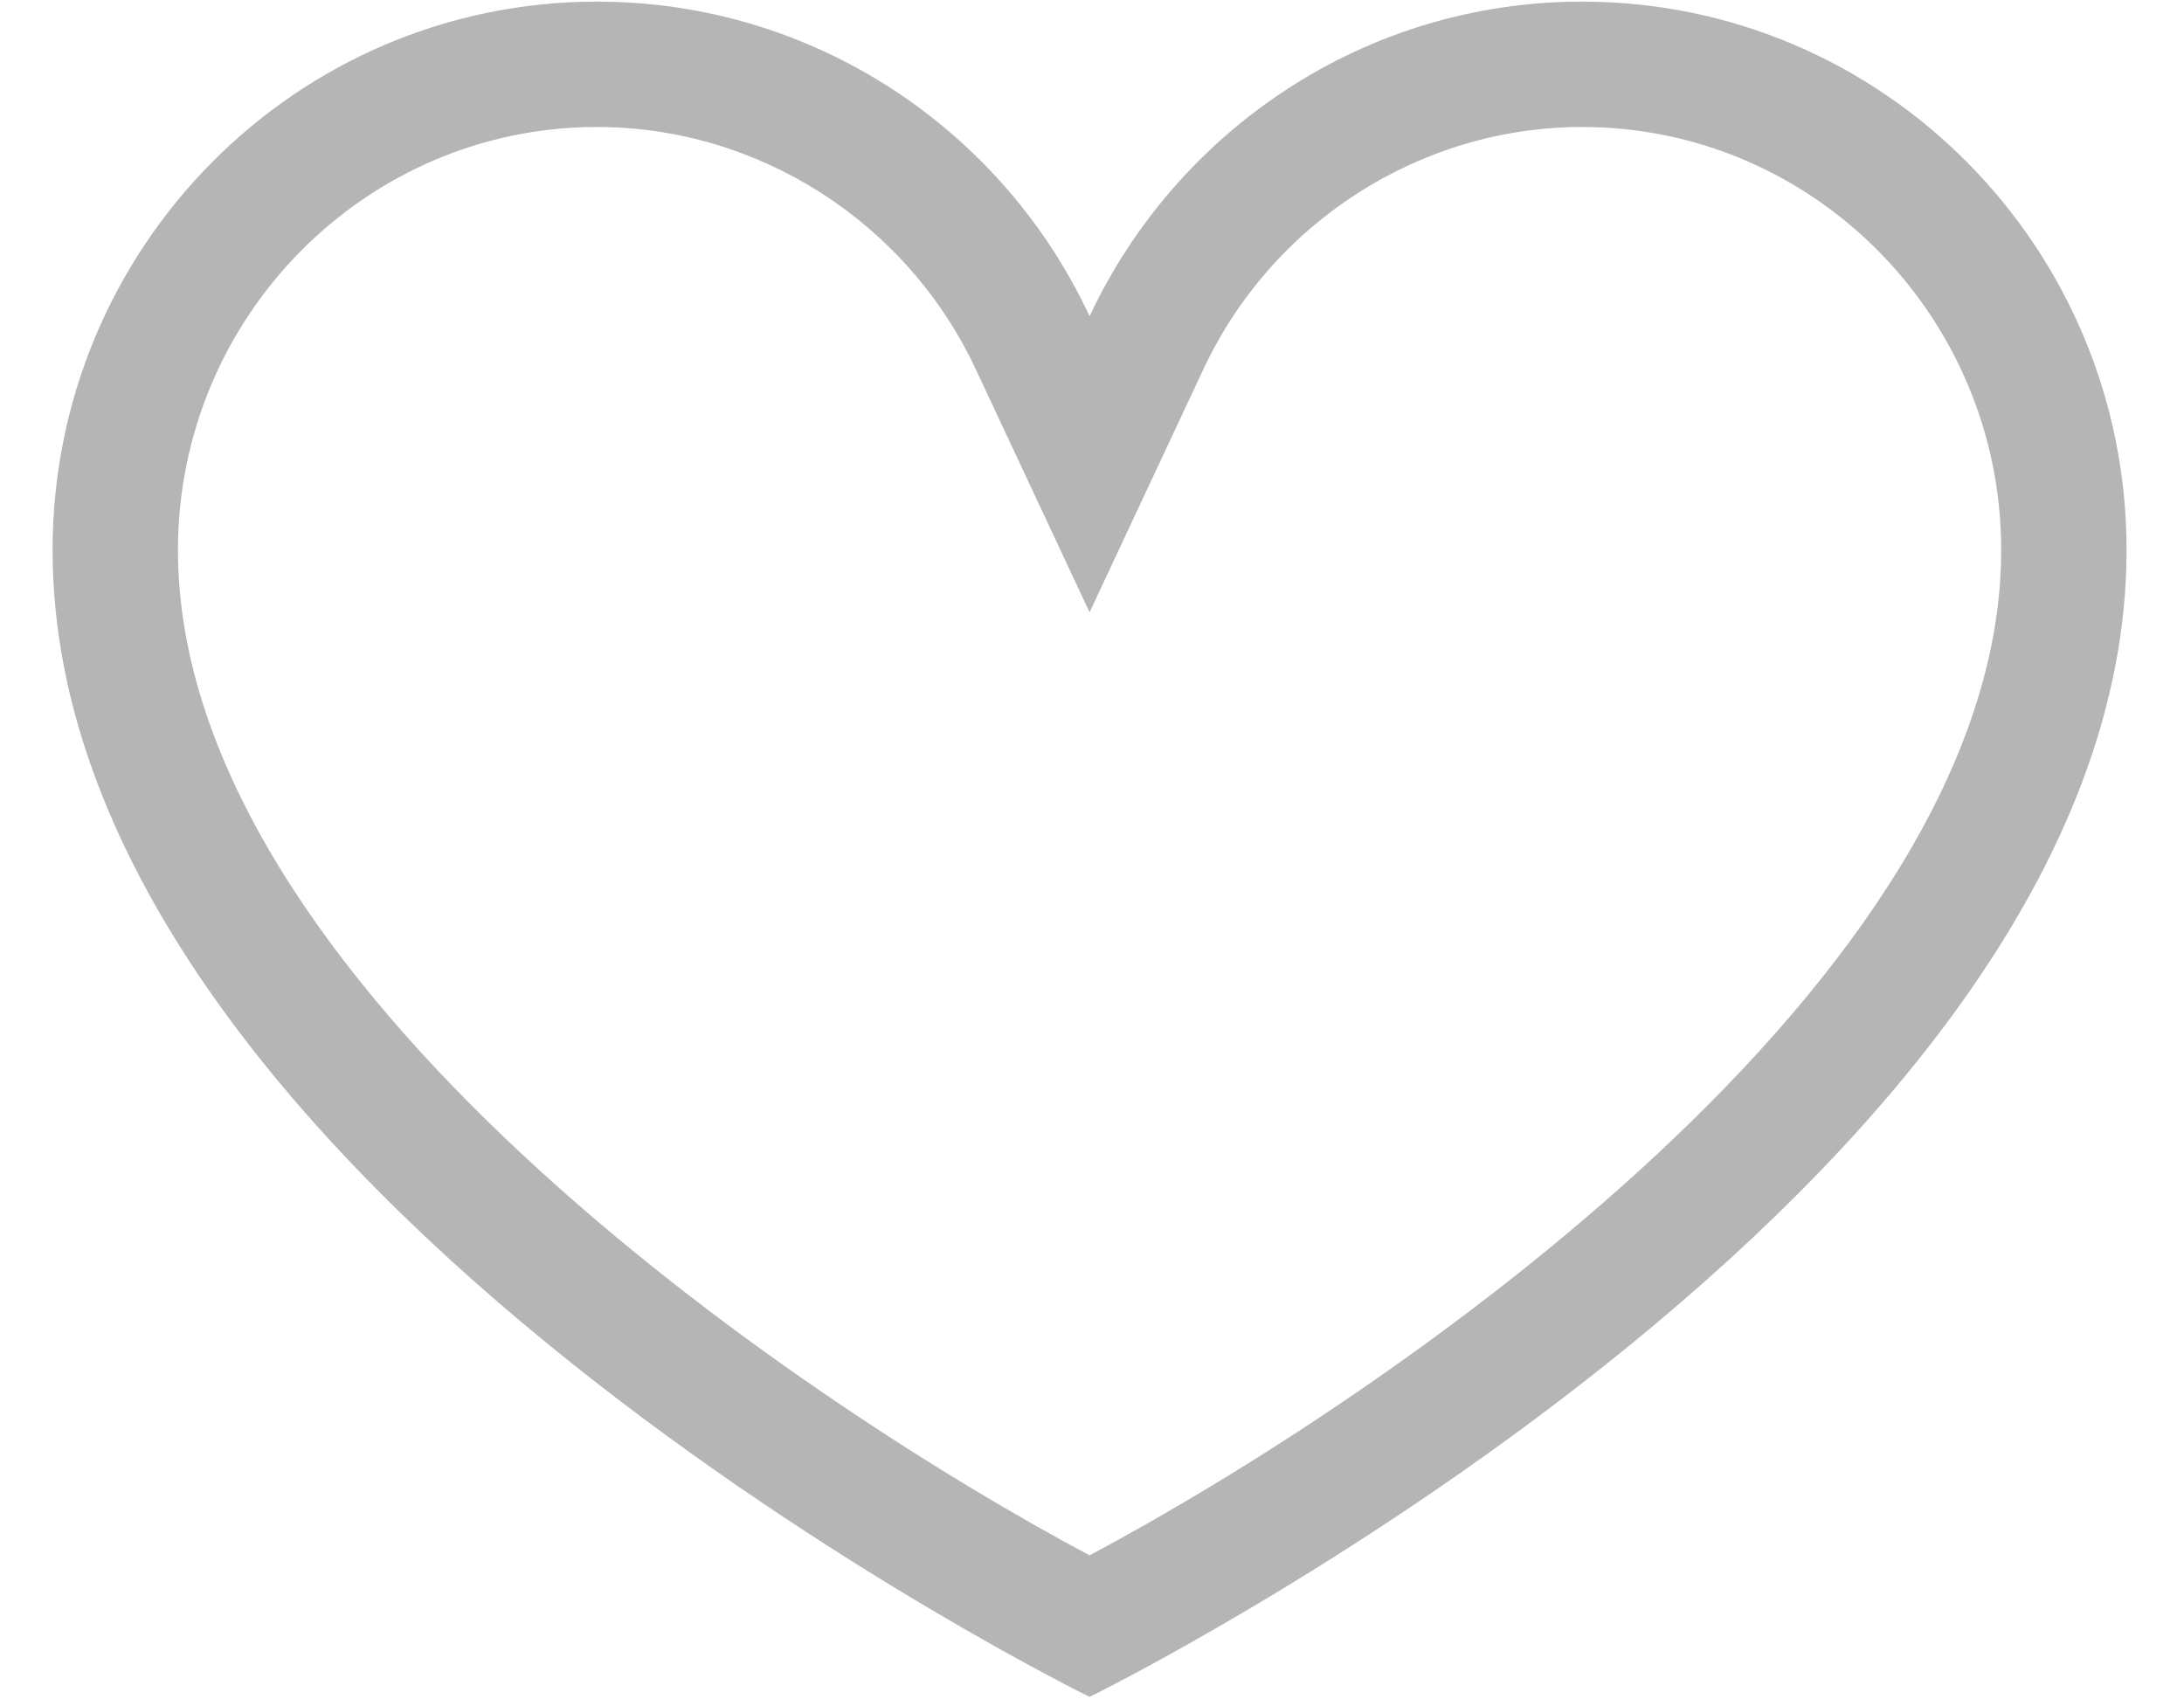
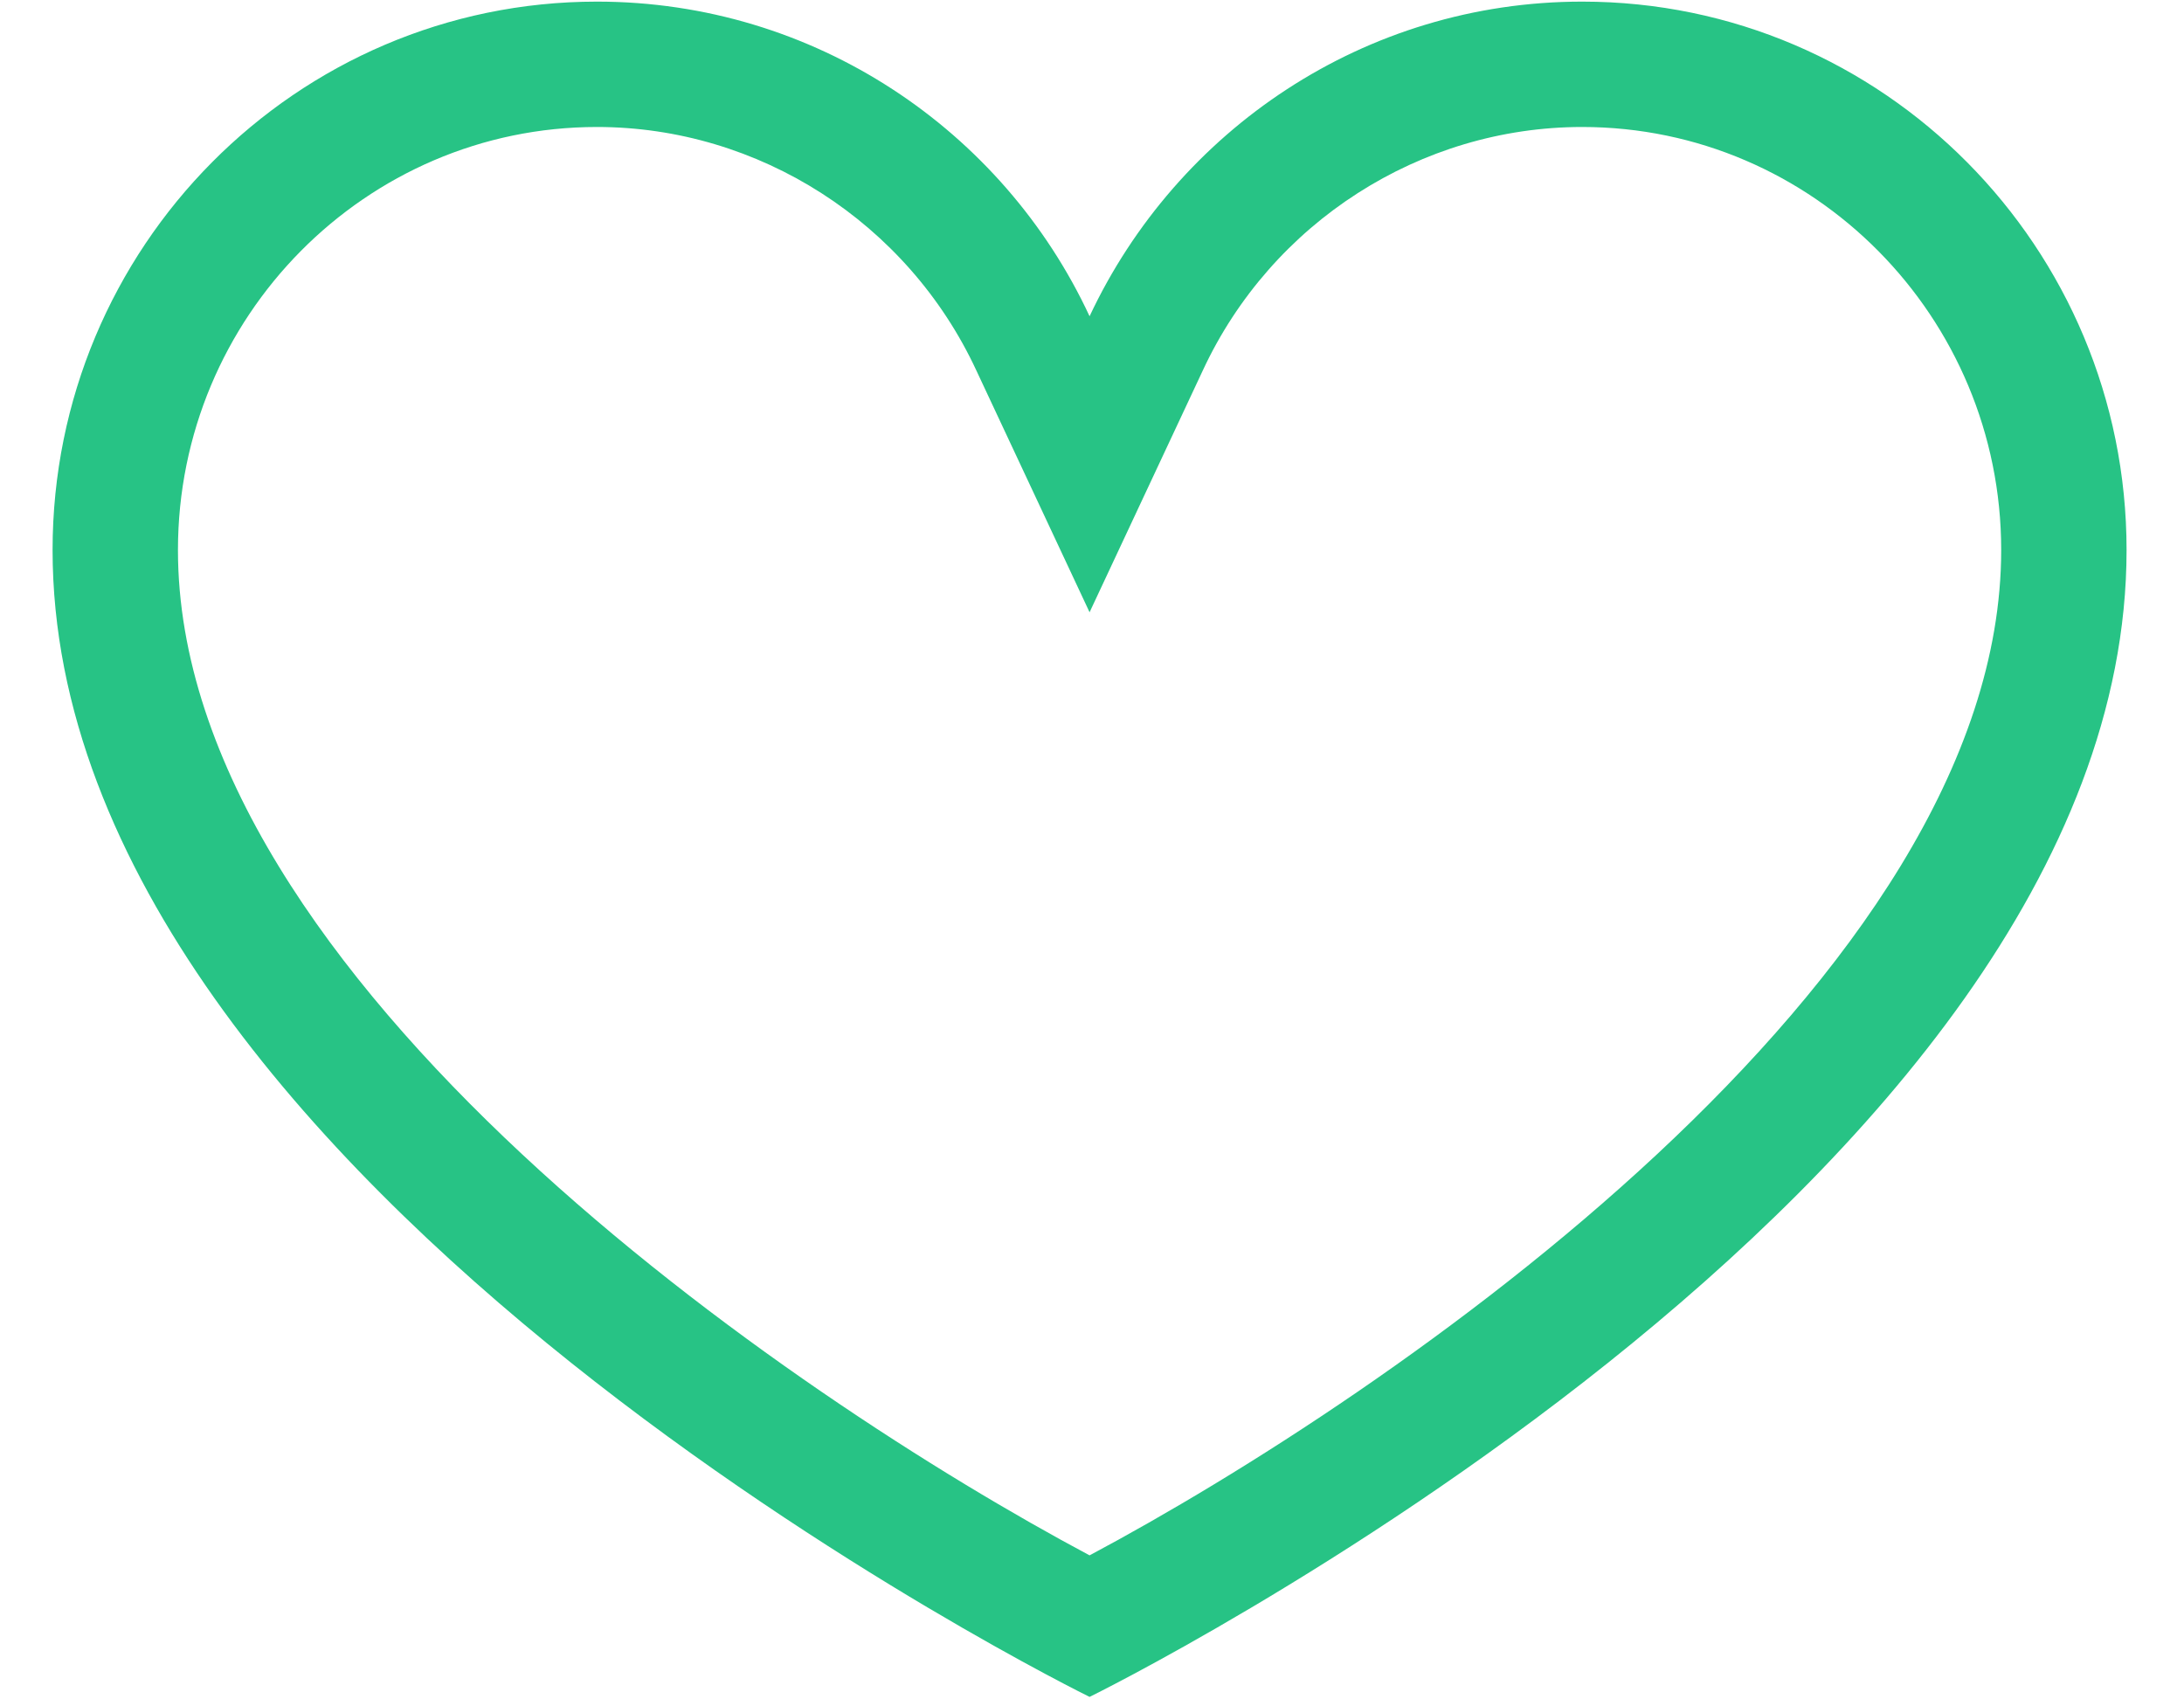
<svg xmlns="http://www.w3.org/2000/svg" width="27px" height="21px">
-   <path fill="rgb(181,181,181)" fill-rule="evenodd" d="M19.56 1.57 C22.42 1.57 24.74 3.92 24.74 6.80 C24.74 12.11 17.15 17.27 13.47 19.23 C9.79 17.27 2.20 12.11 2.20 6.80 C2.20 3.92 4.52 1.57 7.38 1.57 C9.38 1.57 11.22 2.75 12.07 4.58 C12.07 4.58 13.47 7.57 13.47 7.57 C13.47 7.57 14.87 4.58 14.87 4.58 C15.72 2.75 17.56 1.57 19.56 1.57 M19.56 0.02 C16.87 0.02 14.55 1.61 13.47 3.91 C12.40 1.61 10.07 0.02 7.38 0.02 C3.66 0.02 0.65 3.06 0.65 6.80 C0.65 14.69 13.47 20.98 13.47 20.98 C13.47 20.98 26.29 14.69 26.29 6.80 C26.29 3.06 23.28 0.02 19.56 0.02 C19.56 0.02 19.56 0.02 19.56 0.02 Z" />
+   <path fill="rgb(39,195,133)" fill-rule="evenodd" d="M19.56 1.57 C22.42 1.57 24.74 3.92 24.74 6.80 C24.74 12.11 17.15 17.27 13.47 19.23 C9.79 17.27 2.20 12.11 2.20 6.80 C2.20 3.92 4.52 1.57 7.38 1.57 C9.38 1.57 11.22 2.75 12.07 4.58 C12.07 4.58 13.47 7.57 13.47 7.57 C13.47 7.57 14.87 4.58 14.87 4.58 C15.72 2.75 17.56 1.57 19.56 1.57 M19.56 0.02 C16.87 0.02 14.55 1.61 13.47 3.91 C12.40 1.61 10.07 0.02 7.38 0.02 C3.66 0.02 0.65 3.06 0.65 6.80 C0.65 14.69 13.47 20.98 13.47 20.98 C13.47 20.98 26.29 14.69 26.29 6.80 C26.29 3.06 23.28 0.02 19.56 0.02 C19.56 0.02 19.56 0.02 19.56 0.02 Z" />
</svg>
